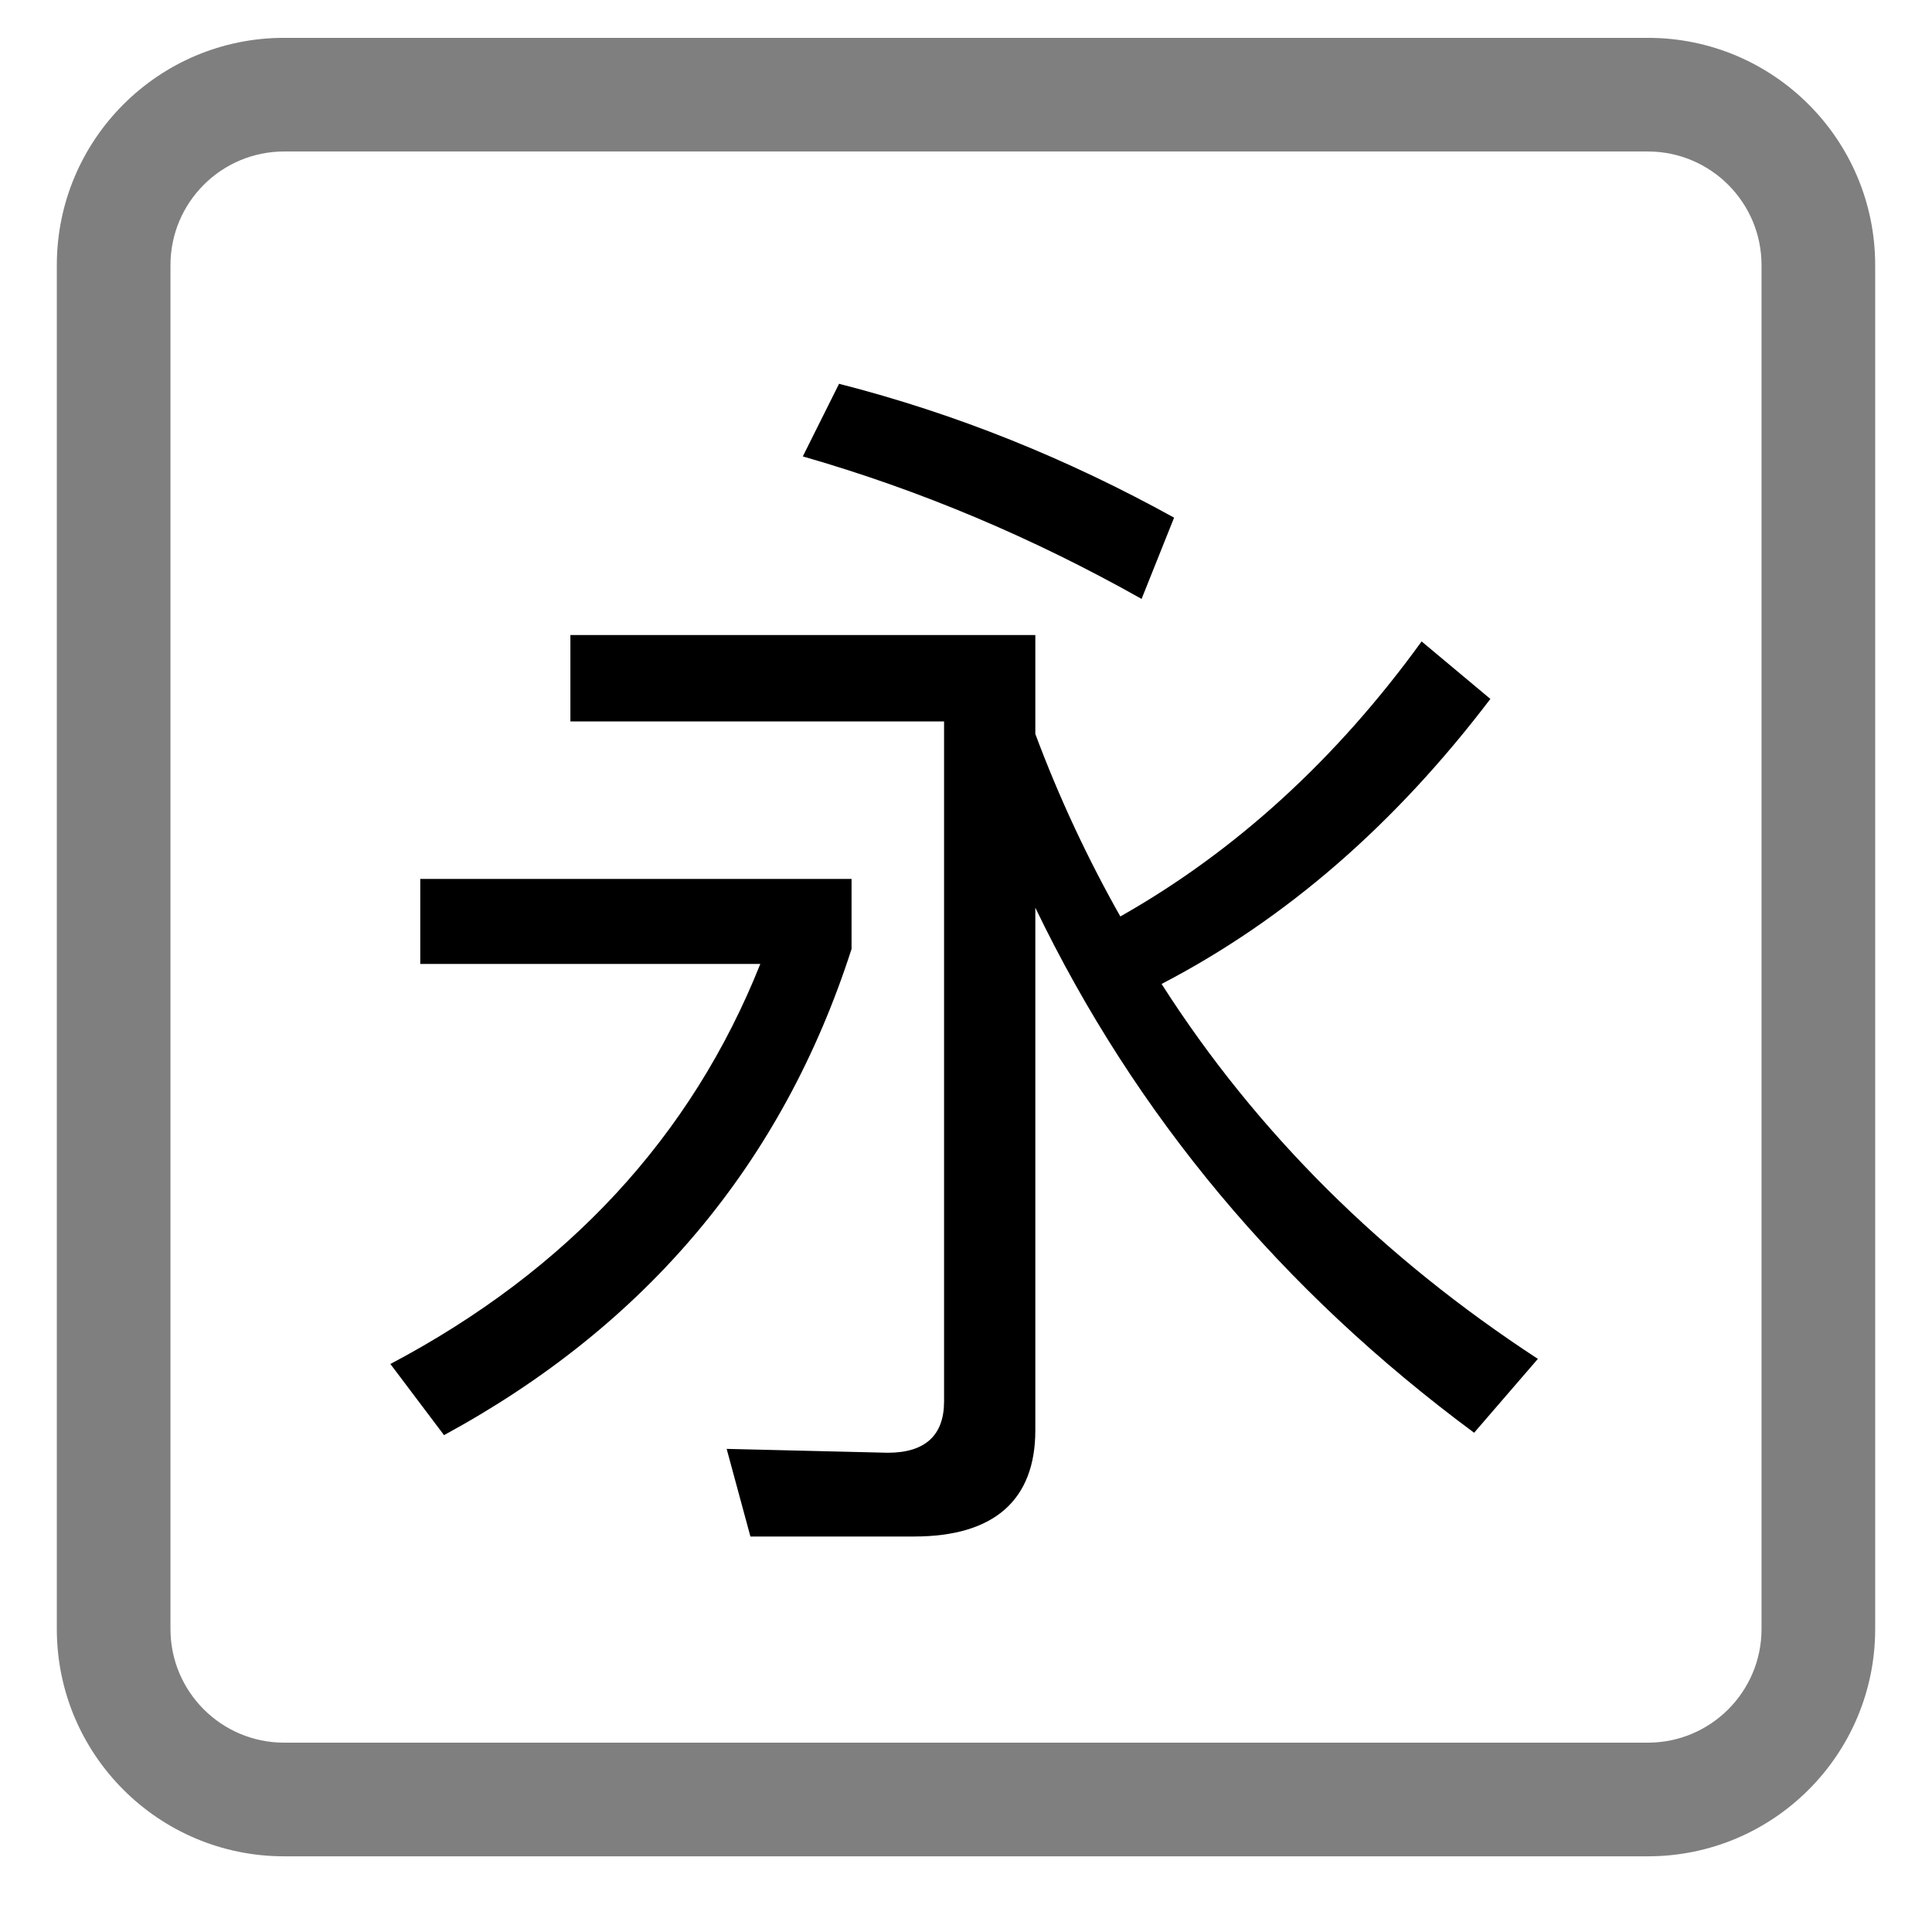
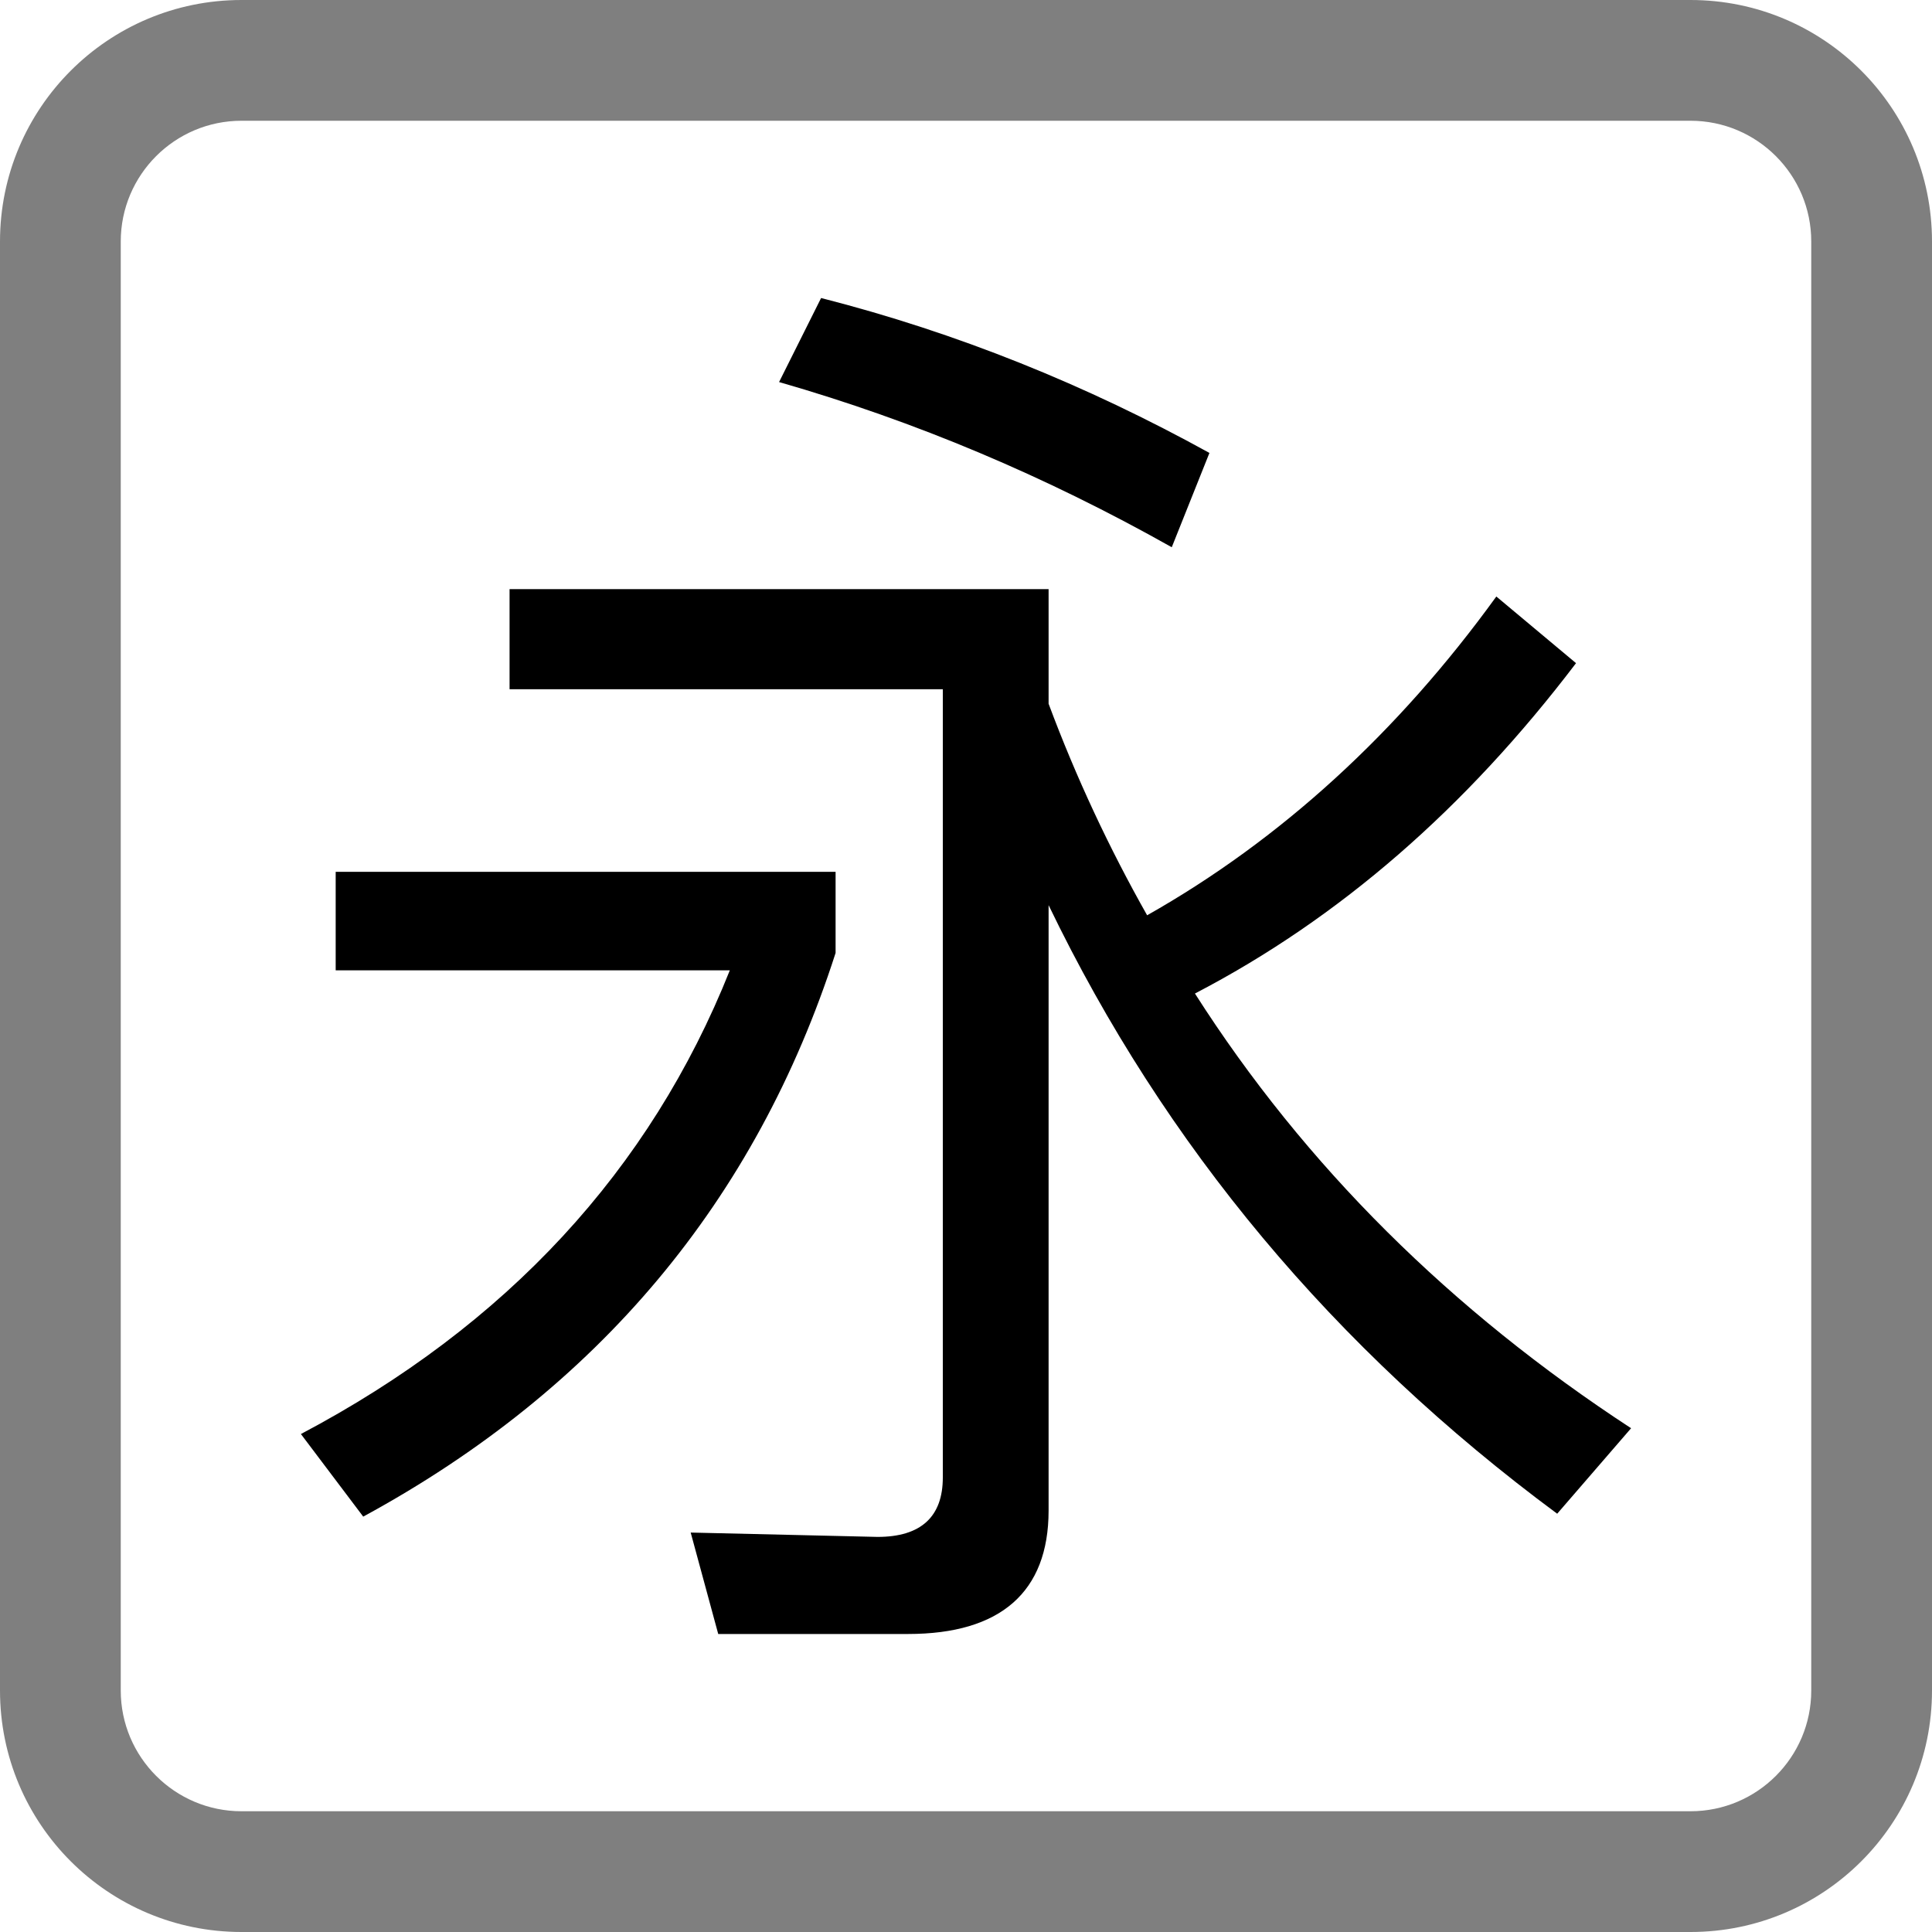
- <svg xmlns="http://www.w3.org/2000/svg" viewBox="0 0 17 17" fill="none">
-   <path d="M9.11 6.458C9.319 7.019 9.572 7.558 9.858 8.064C10.87 7.492 11.761 6.678 12.509 5.644L13.114 6.15C12.278 7.25 11.321 8.086 10.221 8.658C11.057 9.967 12.168 11.066 13.532 11.957L12.971 12.607C11.277 11.353 9.99 9.813 9.11 7.987V12.585C9.11 13.2 8.747 13.52 8.043 13.52H6.603L6.394 12.749L7.812 12.783C8.142 12.783 8.307 12.628 8.307 12.332V6.348H5.019V5.588H9.11V6.458Z" fill="currentColor" />
-   <path d="M7.493 8.35C6.888 10.231 5.689 11.661 3.907 12.628L3.435 12.002C4.996 11.177 6.085 10 6.69 8.482H3.698V7.734H7.493V8.35Z" fill="currentColor" />
-   <path d="M7.383 3.377C8.417 3.641 9.396 4.038 10.331 4.555L10.045 5.27C9.088 4.731 8.098 4.313 7.064 4.016L7.383 3.377Z" fill="currentColor" />
-   <path d="M14.5 15.334V16.334H2.5V15.334H14.5ZM15.5 14.334V2.333C15.5 1.781 15.052 1.333 14.5 1.333H2.5C1.948 1.333 1.5 1.781 1.5 2.333V14.334C1.5 14.886 1.948 15.334 2.5 15.334V16.334C1.395 16.334 0.5 15.438 0.5 14.334V2.333C0.5 1.229 1.395 0.333 2.5 0.333H14.5C15.605 0.333 16.5 1.229 16.5 2.333V14.334C16.5 15.438 15.605 16.334 14.5 16.334V15.334C15.052 15.334 15.5 14.886 15.5 14.334Z" fill="currentColor" fill-opacity="0.5" />
+ <svg xmlns="http://www.w3.org/2000/svg" viewBox="0 0 16 16" fill="none">
+   <path d="M8.684 5.828C8.912 6.44 9.188 7.028 9.5 7.58C10.604 6.956 11.576 6.068 12.392 4.94L13.052 5.492C12.14 6.692 11.095 7.604 9.896 8.228C10.807 9.656 12.02 10.856 13.508 11.828L12.896 12.536C11.048 11.168 9.644 9.488 8.684 7.496V12.512C8.683 13.184 8.287 13.532 7.52 13.532H5.948L5.72 12.692L7.268 12.728C7.628 12.728 7.808 12.56 7.808 12.236V5.708H4.22V4.879H8.684V5.828Z" fill="currentColor" />
+   <path d="M6.92 7.892C6.26 9.944 4.952 11.504 3.008 12.56L2.492 11.876C4.196 10.976 5.384 9.691 6.044 8.036H2.78V7.22H6.92V7.892Z" fill="currentColor" />
+   <path d="M6.8 2.468C7.928 2.756 8.996 3.188 10.016 3.751L9.704 4.532C8.66 3.944 7.58 3.488 6.452 3.164L6.8 2.468Z" fill="currentColor" />
+   <path d="M14 15V16H2V15H14ZM15 14V2C15 1.448 14.552 1 14 1H2C1.448 1 1 1.448 1 2V14C1 14.552 1.448 15 2 15V16C0.895 16 0 15.105 0 14V2C0 0.895 0.895 0 2 0H14C15.105 0 16 0.895 16 2V14C16 15.105 15.105 16 14 16V15C14.552 15 15 14.552 15 14Z" fill="currentColor" fill-opacity="0.5" />
</svg>
